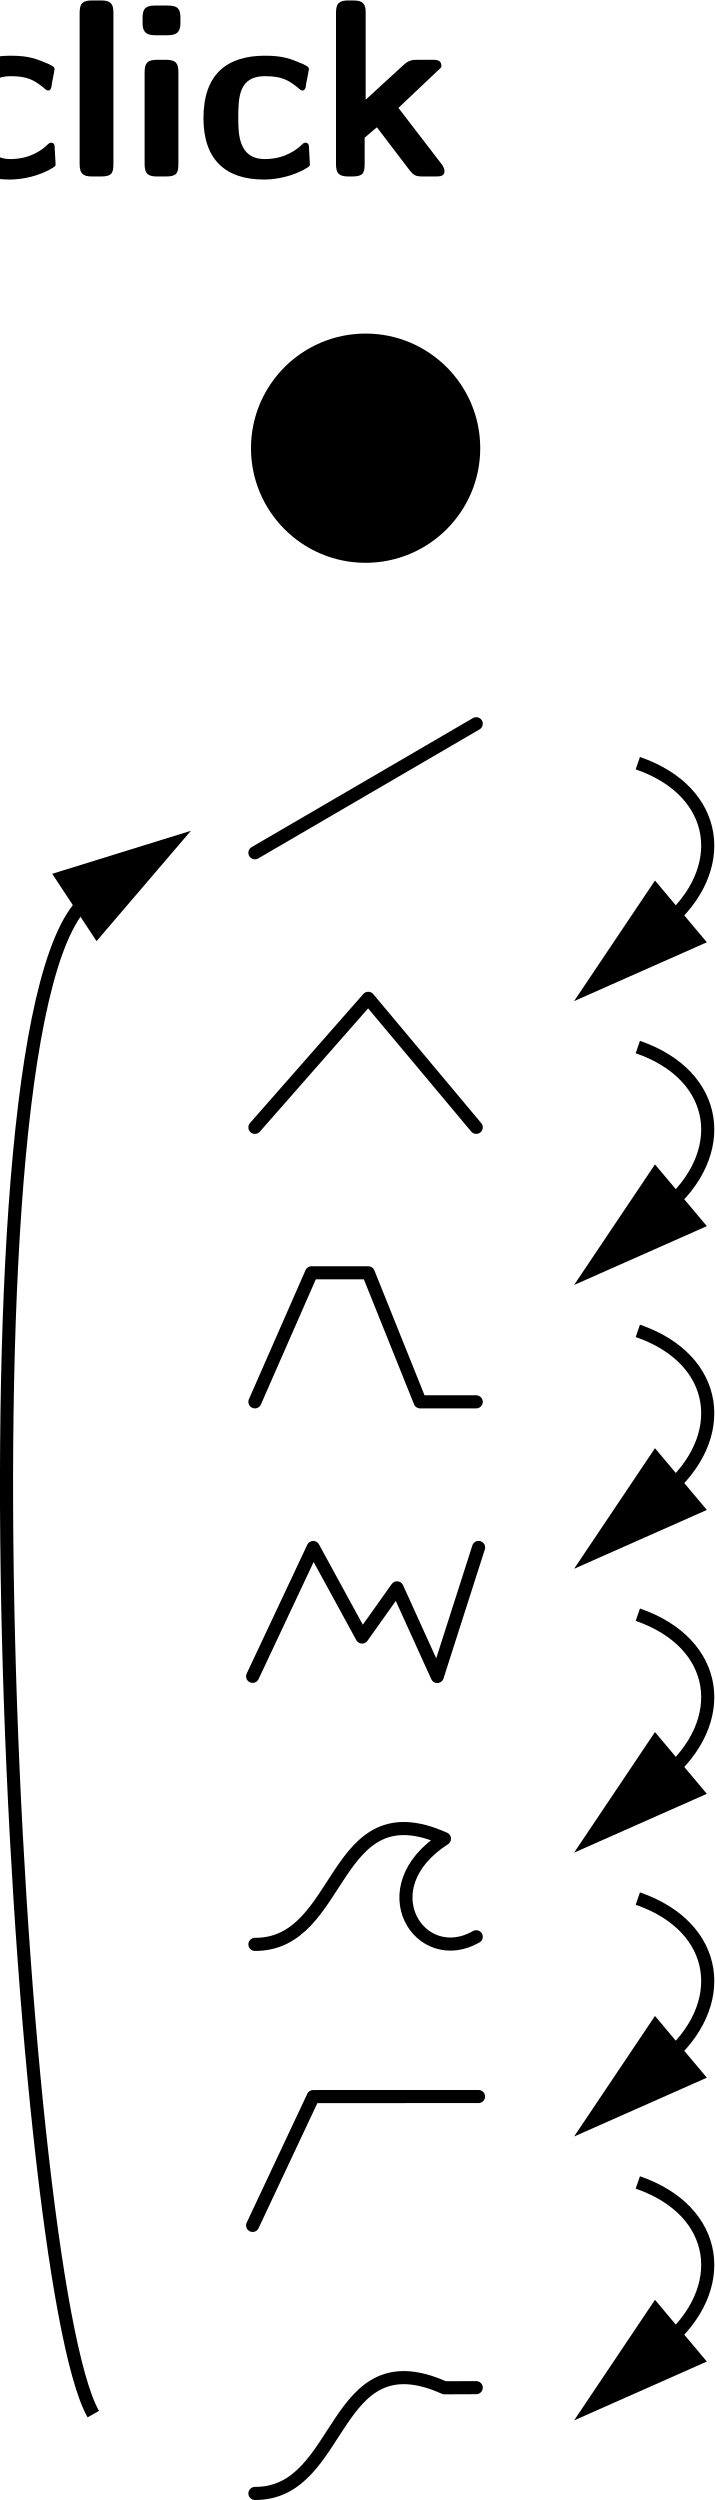
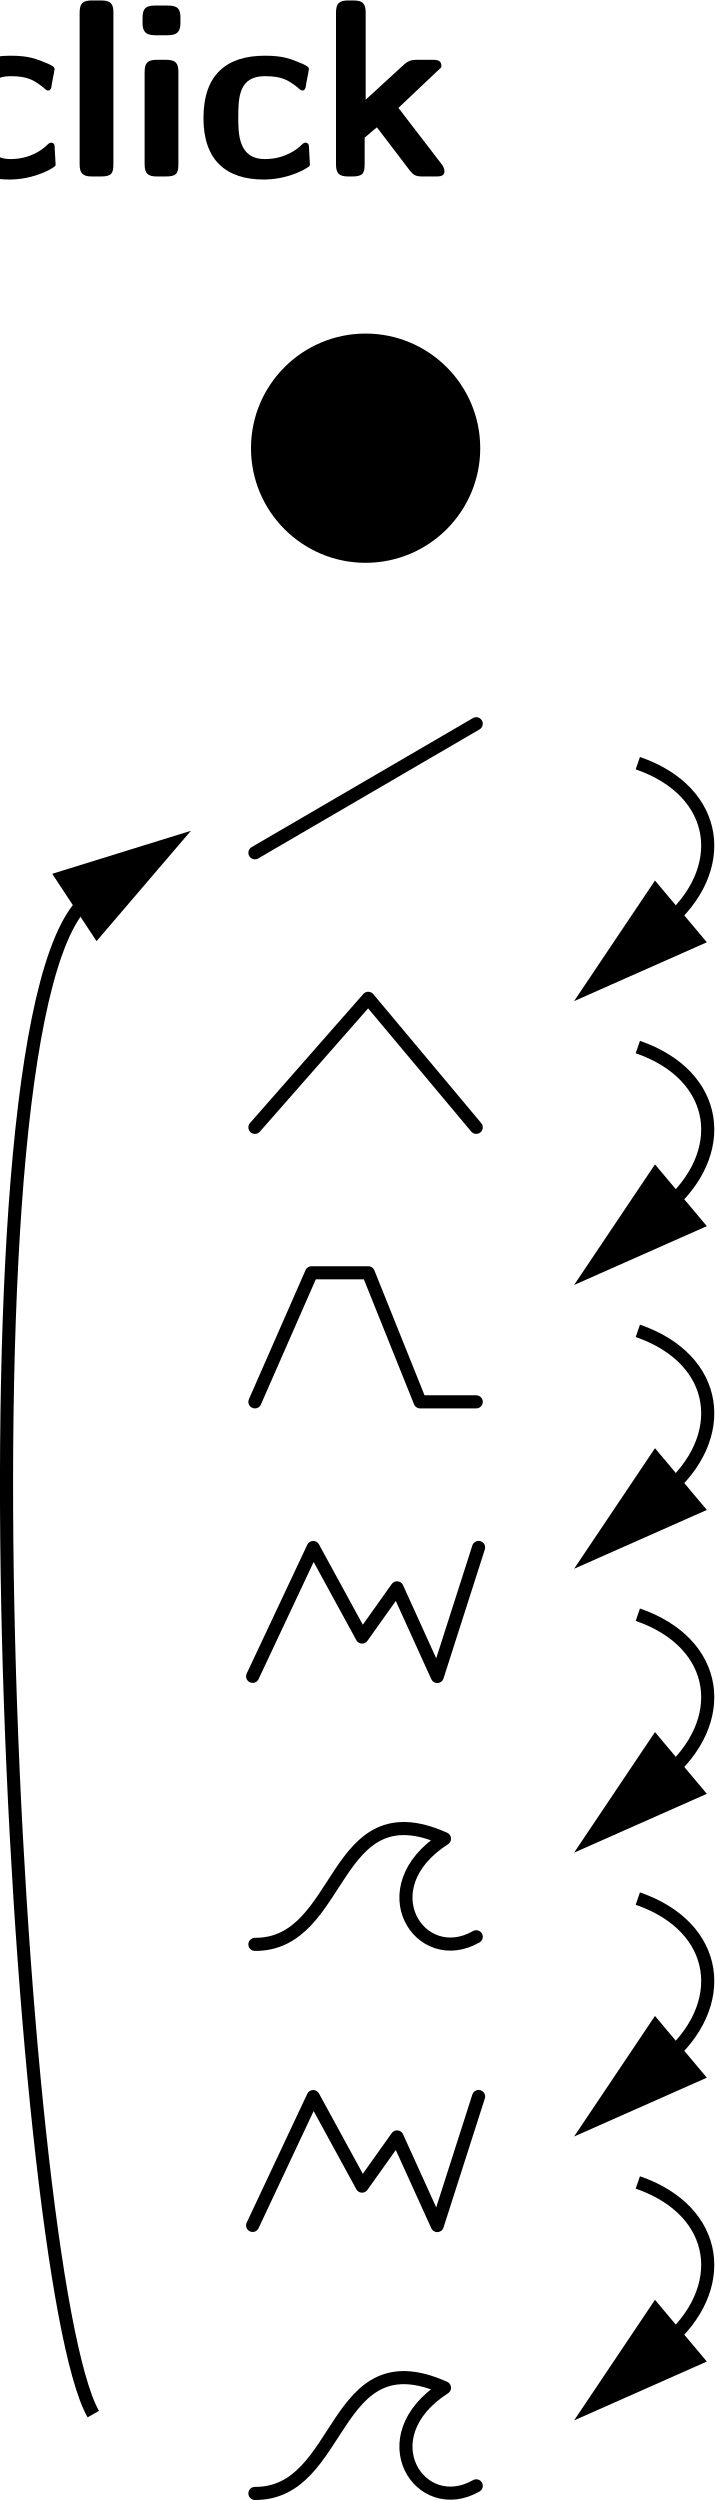
<svg xmlns="http://www.w3.org/2000/svg" width="10.906mm" height="38.169mm" viewBox="0 0 10.906 38.169" version="1.1" id="svg1">
  <defs id="defs1">
    <marker style="overflow:visible" id="Triangle-0" refX="-1" refY="0" orient="auto-start-reverse" markerWidth="2" markerHeight="1" viewBox="0 0 1 1" preserveAspectRatio="none">
      <path transform="scale(0.5)" style="fill:context-stroke;fill-rule:evenodd;stroke:context-stroke;stroke-width:1pt" d="M 5.77,0 -2.88,5 V -5 Z" id="path135-8" />
    </marker>
    <marker style="overflow:visible" id="Triangle-82" refX="-1" refY="0" orient="auto-start-reverse" markerWidth="2" markerHeight="1" viewBox="0 0 1 1" preserveAspectRatio="none">
      <path transform="scale(0.5)" style="fill:context-stroke;fill-rule:evenodd;stroke:context-stroke;stroke-width:1pt" d="M 5.77,0 -2.88,5 V -5 Z" id="path135-5" />
    </marker>
    <marker style="overflow:visible" id="Triangle-2" refX="-1" refY="0" orient="auto-start-reverse" markerWidth="2" markerHeight="1" viewBox="0 0 1 1" preserveAspectRatio="none">
      <path transform="scale(0.5)" style="fill:context-stroke;fill-rule:evenodd;stroke:context-stroke;stroke-width:1pt" d="M 5.77,0 -2.88,5 V -5 Z" id="path135-0" />
    </marker>
    <marker style="overflow:visible" id="Triangle-20" refX="-1" refY="0" orient="auto-start-reverse" markerWidth="2" markerHeight="1" viewBox="0 0 1 1" preserveAspectRatio="none">
      <path transform="scale(0.5)" style="fill:context-stroke;fill-rule:evenodd;stroke:context-stroke;stroke-width:1pt" d="M 5.77,0 -2.88,5 V -5 Z" id="path135-73" />
    </marker>
    <marker style="overflow:visible" id="Triangle-5" refX="-1" refY="0" orient="auto-start-reverse" markerWidth="2" markerHeight="1" viewBox="0 0 1 1" preserveAspectRatio="none">
      <path transform="scale(0.5)" style="fill:context-stroke;fill-rule:evenodd;stroke:context-stroke;stroke-width:1pt" d="M 5.77,0 -2.88,5 V -5 Z" id="path135-6" />
    </marker>
    <marker style="overflow:visible" id="Triangle-6" refX="-1" refY="0" orient="auto-start-reverse" markerWidth="2" markerHeight="1" viewBox="0 0 1 1" preserveAspectRatio="none">
      <path transform="scale(0.5)" style="fill:context-stroke;fill-rule:evenodd;stroke:context-stroke;stroke-width:1pt" d="M 5.77,0 -2.88,5 V -5 Z" id="path135-4" />
    </marker>
    <marker style="overflow:visible" id="Triangle-6-2" refX="-1" refY="0" orient="auto-start-reverse" markerWidth="2" markerHeight="1" viewBox="0 0 1 1" preserveAspectRatio="none">
      <path transform="scale(0.5)" style="fill:context-stroke;fill-rule:evenodd;stroke:context-stroke;stroke-width:1pt" d="M 5.77,0 -2.88,5 V -5 Z" id="path135-4-6" />
    </marker>
  </defs>
  <g id="layer1" transform="translate(-57.41702,-181.3292)">
    <path style="display:inline;fill:none;stroke:#000000;stroke-width:0.2;stroke-linecap:round;stroke-linejoin:round;stroke-dasharray:none;stroke-opacity:1" d="m 61.309,194.349 3.379,-1.97" id="path103-7-9-22-2-9-6-8-2" />
    <path style="display:inline;fill:none;stroke:#000000;stroke-width:0.2;stroke-linecap:round;stroke-linejoin:round;stroke-dasharray:none;stroke-opacity:1" d="m 61.309,198.541 1.73,-1.97 1.649,1.97" id="path104-2-8-3-9-2-1-7-8" />
    <path style="display:inline;fill:none;stroke:#000000;stroke-width:0.2;stroke-linecap:round;stroke-linejoin:round;stroke-dasharray:none;stroke-opacity:1" d="m 61.309,202.732 0.864,-1.97 h 0.867 l 0.791,1.97 h 0.857" id="path108-5-8-19-1-0-5-9-8" />
    <path style="display:inline;fill:none;stroke:#000000;stroke-width:0.2;stroke-linecap:round;stroke-linejoin:round;stroke-dasharray:none;stroke-opacity:1" d="m 61.309,211.015 c 1.363,0.008 1.163,-2.391 2.894,-1.613 -1.172,0.753 -0.372,1.987 0.485,1.497" id="path115-3-5-1-3-0-0-4-0-2-9" />
+     <path style="display:inline;fill:none;stroke:#000000;stroke-width:0.2;stroke-linecap:round;stroke-linejoin:round;stroke-dasharray:none;stroke-opacity:1" d="m 61.309,219.398 c 1.363,0.008 1.163,-2.391 2.894,-1.613 -1.172,0.753 -0.372,1.987 0.485,1.497" id="path115-3-5-1-3-0-0-4-0-2-9-5" />
    <path style="display:inline;fill:none;stroke:#000000;stroke-width:0.2;stroke-linecap:round;stroke-linejoin:round;stroke-dasharray:none;stroke-opacity:1" d="m 61.274,206.923 0.925,-1.967 0.746,1.367 0.534,-0.751 0.614,1.353 0.631,-1.97" id="path113-1-4-6-8-7-4-6-0-2" />
-     <path style="display:inline;fill:none;stroke:#000000;stroke-width:0.2;stroke-linecap:round;stroke-linejoin:round;stroke-dasharray:none;stroke-opacity:1" d="m 61.309,219.398 c 1.363,0.008 1.163,-2.391 2.894,-1.613 l 0.485,-0.002" id="path115-3-5-1-3-0-0-4-5-5-2-8" />
-     <path style="display:inline;fill:none;stroke:#000000;stroke-width:0.2;stroke-linecap:round;stroke-linejoin:round;stroke-dasharray:none;stroke-opacity:1" d="m 61.274,215.306 0.925,-1.967 2.524,-0.001" id="path113-1-4-6-8-7-4-2-0-37-8" />
+     <path style="display:inline;fill:none;stroke:#000000;stroke-width:0.2;stroke-linecap:round;stroke-linejoin:round;stroke-dasharray:none;stroke-opacity:1" d="m 61.274,215.306 0.925,-1.967 0.746,1.367 0.534,-0.751 0.614,1.353 0.631,-1.97" id="path113-1-4-6-8-7-4-6-0-2-0" />
    <circle style="display:inline;fill:#000000;stroke:#000000;stroke-width:0.2;stroke-linecap:round;stroke-linejoin:round;stroke-miterlimit:4.3;stroke-dasharray:none" id="path1450-8-5-56-3-2-6-4-6-4-8" cx="62.999" cy="188.172" r="1.65" />
    <text xml:space="preserve" style="font-size:3.881px;line-height:1.25;font-family:sans-serif;stroke-width:0.265" x="62.942" y="184.022" id="text5-6-2-6">
      <tspan style="font-style:normal;font-variant:normal;font-weight:bold;font-stretch:normal;font-size:3.881px;font-family:'Latin Modern Sans';-inkscape-font-specification:'Latin Modern Sans';text-align:center;text-anchor:middle;stroke-width:0.265" x="62.942" y="184.022" id="tspan9-0">click</tspan>
    </text>
    <path style="fill:none;stroke:#000000;stroke-width:0.2;stroke-linecap:butt;stroke-linejoin:miter;stroke-dasharray:none;stroke-opacity:1;marker-end:url(#Triangle-0)" d="m 67.155,192.981 c 1.255,0.433 1.414,1.628 0.421,2.462" id="path27-9" />
    <path style="fill:none;stroke:#000000;stroke-width:0.2;stroke-linecap:butt;stroke-linejoin:miter;stroke-dasharray:none;stroke-opacity:1;marker-end:url(#Triangle-82)" d="m 67.155,197.315 c 1.255,0.433 1.414,1.628 0.421,2.462" id="path27-4" />
    <path style="fill:none;stroke:#000000;stroke-width:0.2;stroke-linecap:butt;stroke-linejoin:miter;stroke-dasharray:none;stroke-opacity:1;marker-end:url(#Triangle-2)" d="m 67.155,201.648 c 1.255,0.433 1.414,1.628 0.421,2.462" id="path27-96" />
    <path style="fill:none;stroke:#000000;stroke-width:0.2;stroke-linecap:butt;stroke-linejoin:miter;stroke-dasharray:none;stroke-opacity:1;marker-end:url(#Triangle-20)" d="m 67.155,205.982 c 1.255,0.433 1.414,1.628 0.421,2.462" id="path27-1" />
    <path style="fill:none;stroke:#000000;stroke-width:0.2;stroke-linecap:butt;stroke-linejoin:miter;stroke-dasharray:none;stroke-opacity:1;marker-end:url(#Triangle-5)" d="m 67.155,210.316 c 1.255,0.433 1.414,1.628 0.421,2.462" id="path27-7" />
    <path style="fill:none;stroke:#000000;stroke-width:0.2;stroke-linecap:butt;stroke-linejoin:miter;stroke-dasharray:none;stroke-opacity:1;marker-end:url(#Triangle-6)" d="m 67.155,214.65 c 1.255,0.433 1.414,1.628 0.421,2.462" id="path27-48" />
    <path style="fill:none;stroke:#000000;stroke-width:0.2;stroke-linecap:butt;stroke-linejoin:miter;stroke-dasharray:none;stroke-opacity:1;marker-end:url(#Triangle-6-2)" d="m 58.841,218.187 c -1.196,-2.111 -2.244,-21.716 -0.03,-23.173" id="path27-48-6" />
  </g>
</svg>
